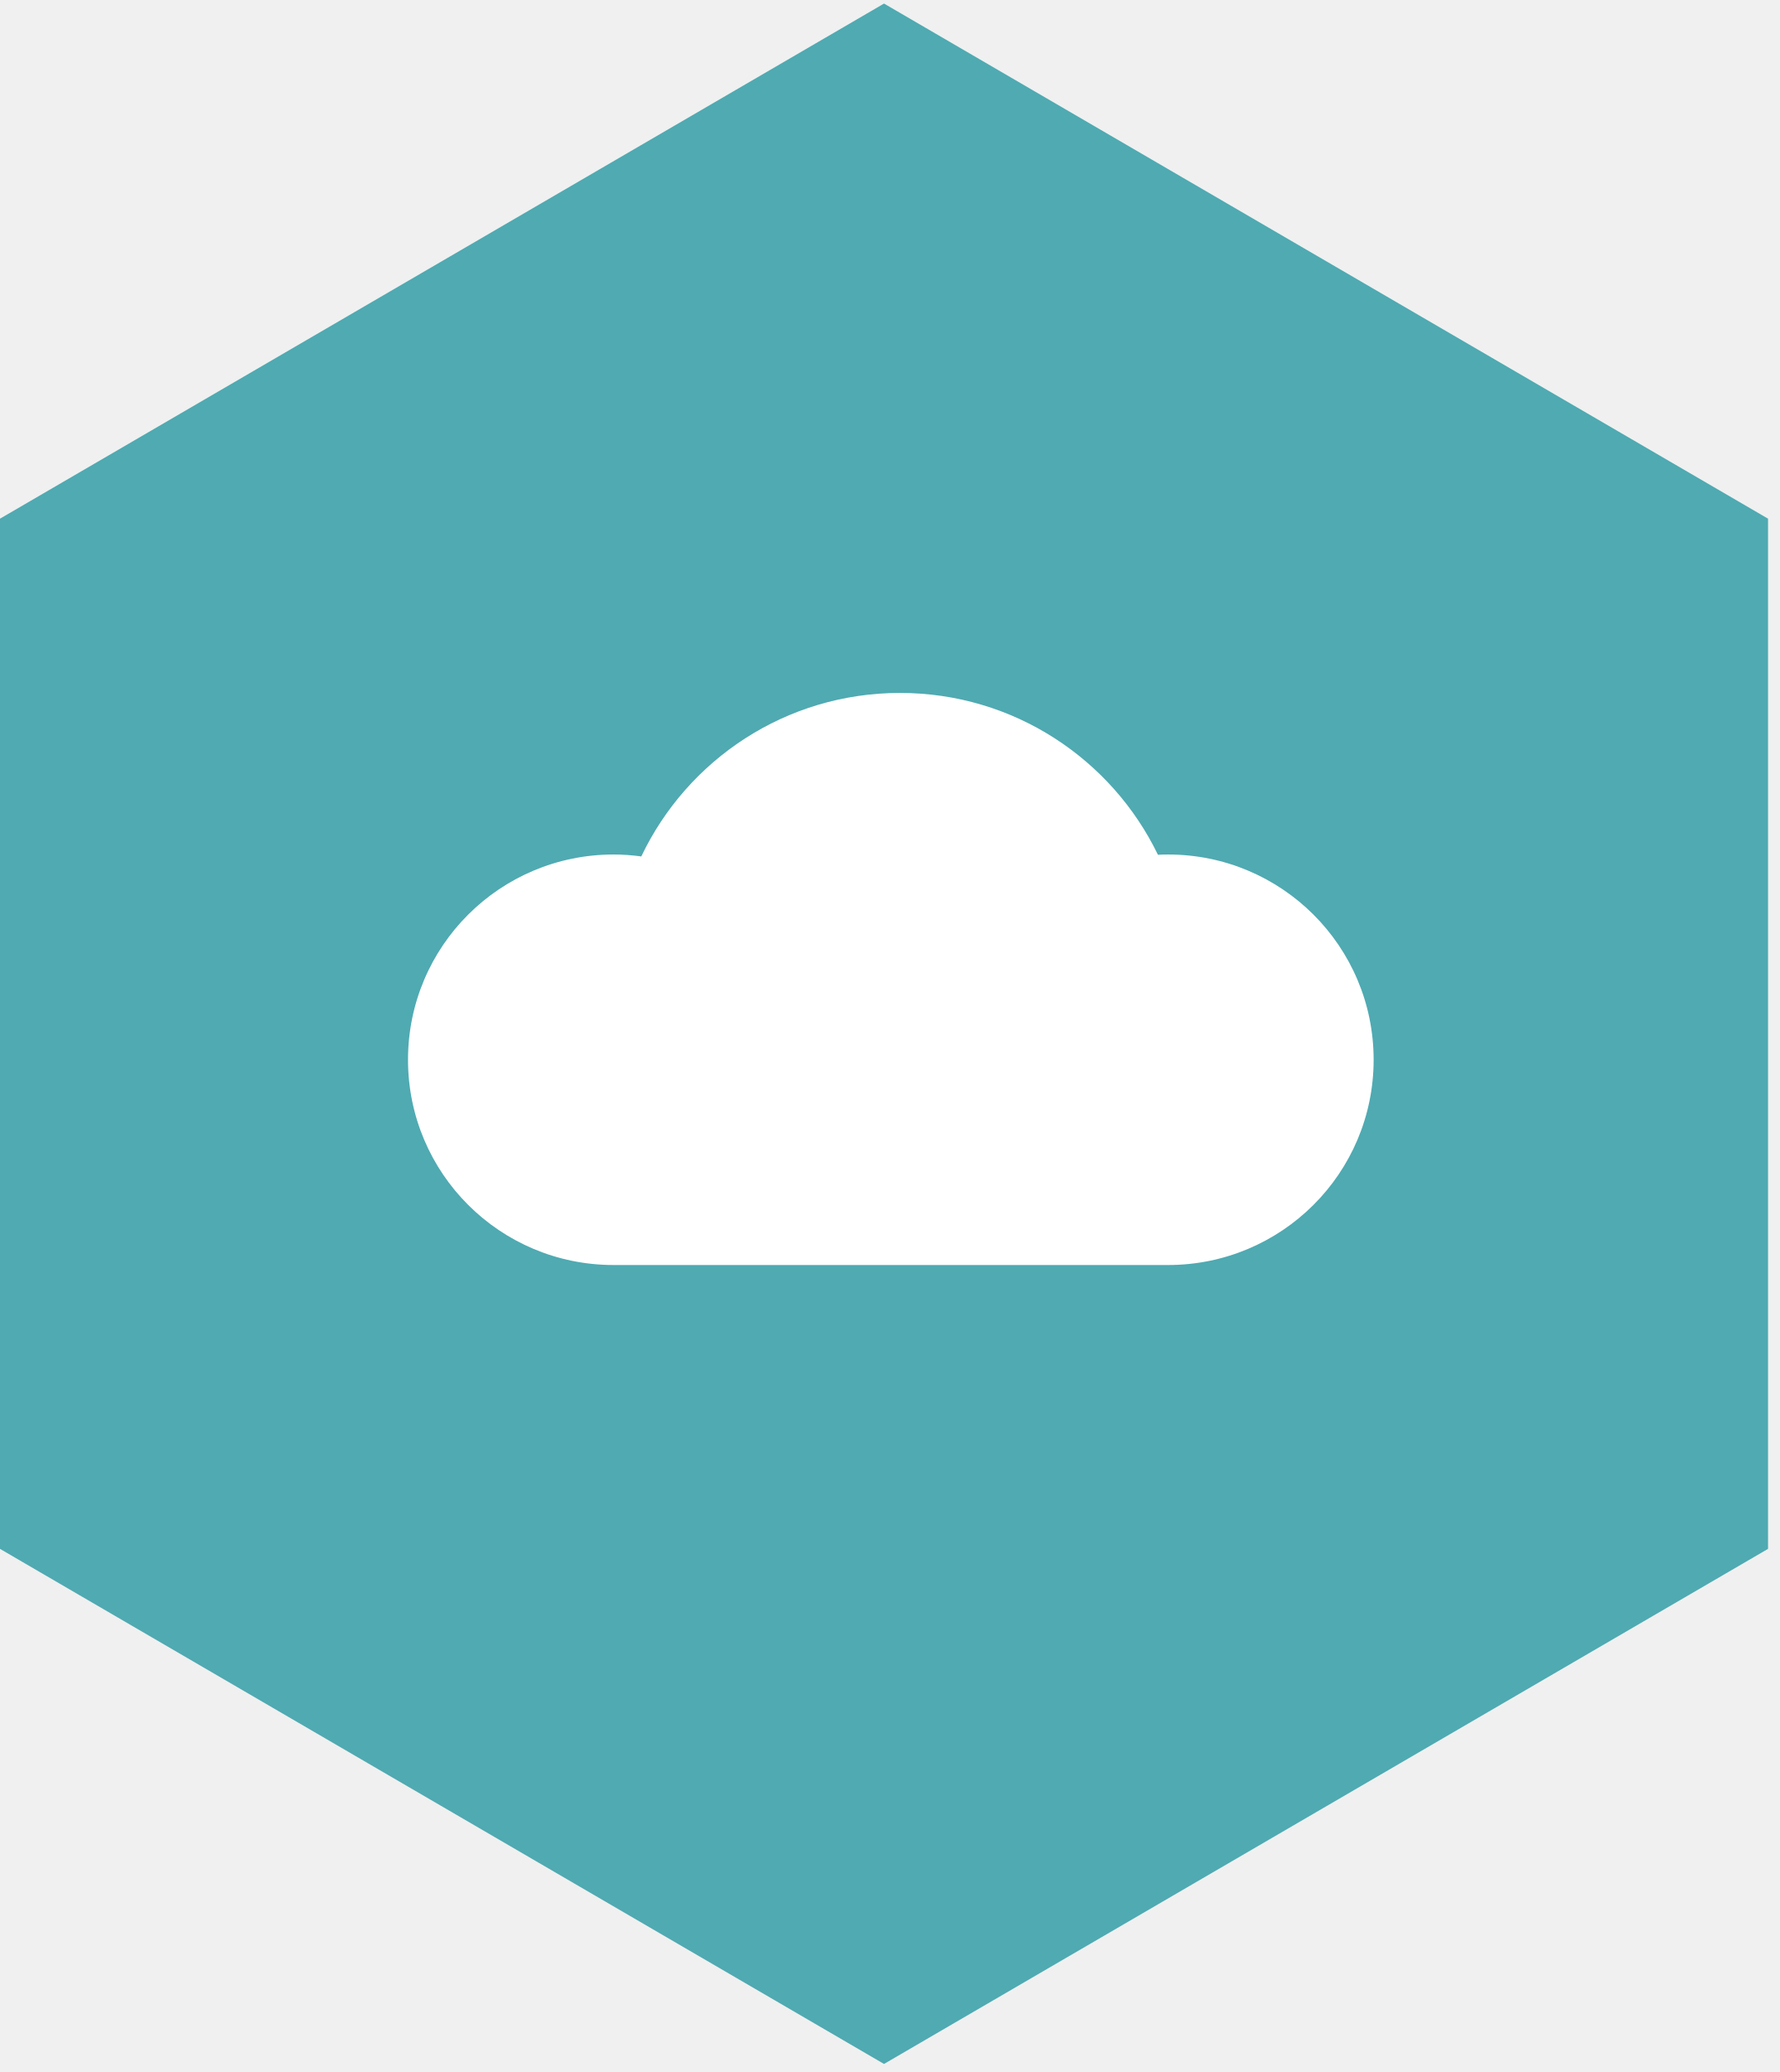
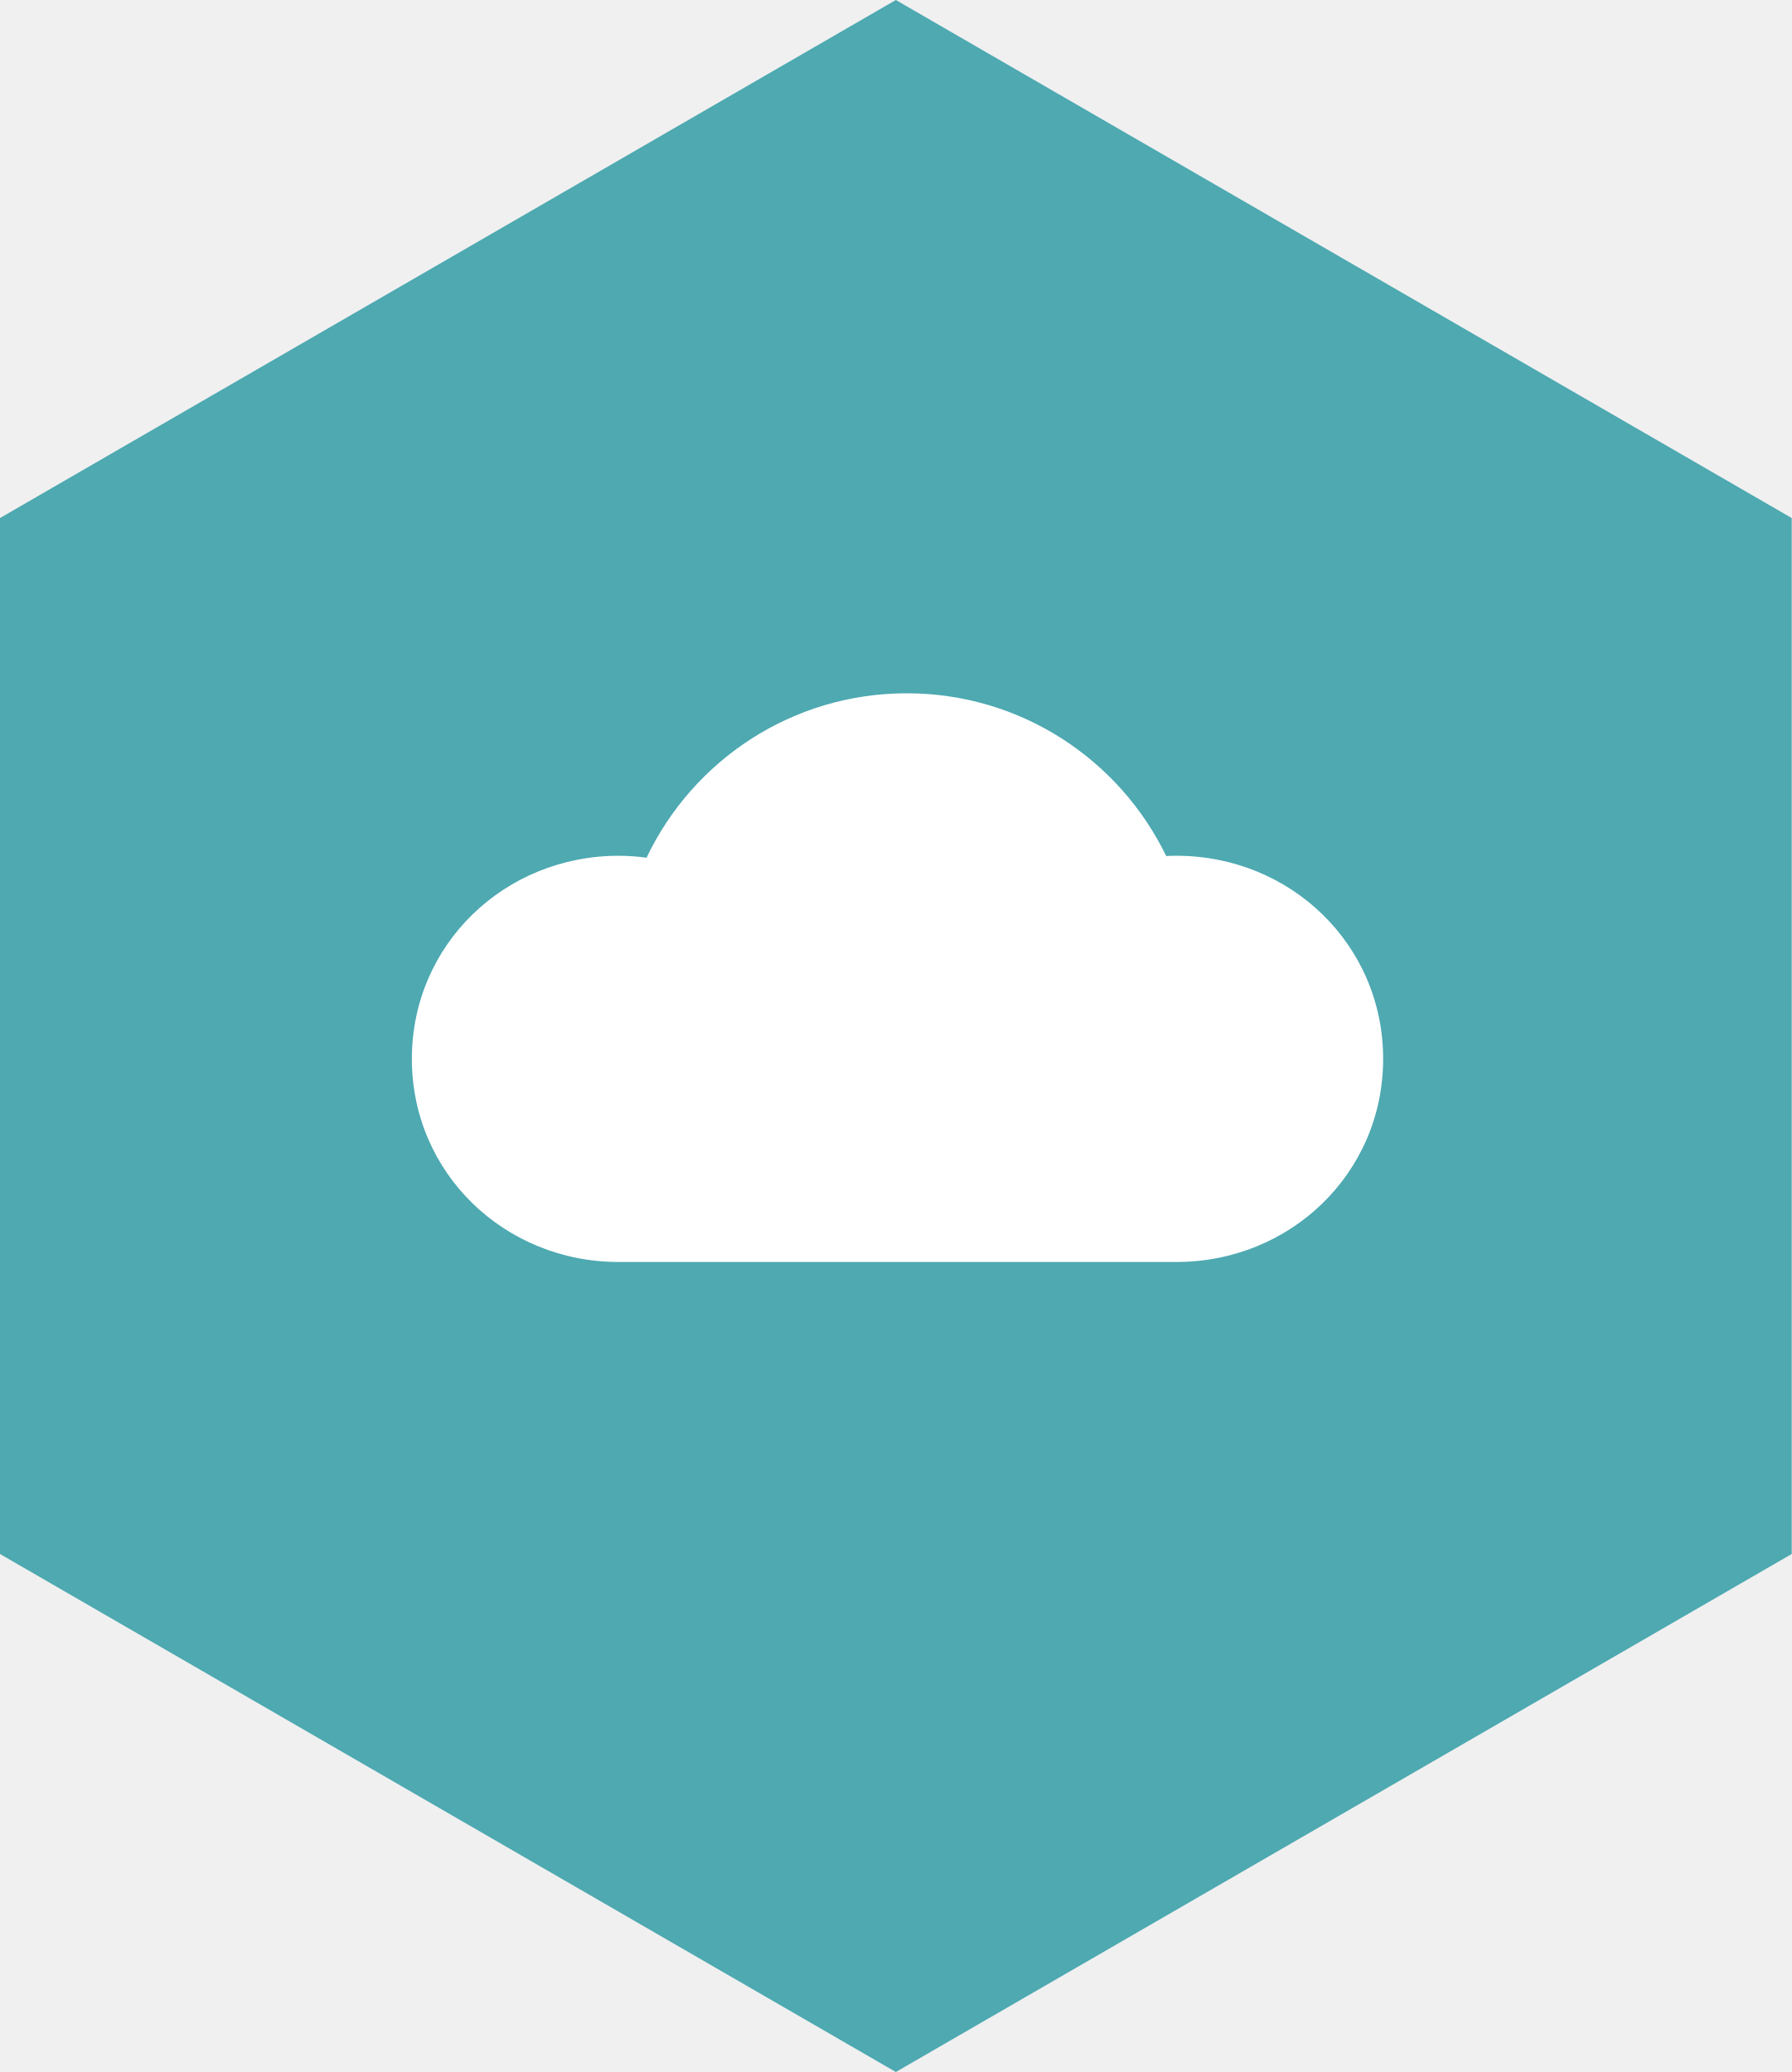
- <svg xmlns="http://www.w3.org/2000/svg" width="146px" height="170px" viewBox="0 0 146 170" version="1.1">
-   <defs />
-   <g id="Page-1" stroke="none" stroke-width="1" fill="none" fill-rule="evenodd">
-     <g id="Imported-Layers">
-       <path d="M0,42.555 L72.541,0.292 L145.082,42.555 L145.082,127.079 L72.541,169.34 L0,127.079 L0,42.555" id="Fill-1" fill="#4FAAB2" />
-       <path d="M95.846,70.109 C95.568,70.109 95.292,70.117 95.018,70.13 C91.215,62.273 83.168,56.853 73.852,56.853 C64.485,56.853 56.399,62.335 52.624,70.267 C51.88,70.166 51.124,70.109 50.352,70.109 C41.035,70.109 33.481,77.631 33.481,86.95 C33.481,96.268 41.035,103.79 50.352,103.79 L73.852,103.79 L95.846,103.79 C105.163,103.79 112.718,96.268 112.718,86.95 C112.718,77.631 105.163,70.109 95.846,70.109" id="Fill-2" fill="#FFFFFF" />
+ <svg xmlns="http://www.w3.org/2000/svg" version="1.1" id="Layer_1" x="0px" y="0px" width="111px" height="128.375px" viewBox="0 0 111 128.375" enable-background="new 0 0 111 128.375" xml:space="preserve">
+   <g>
+     <polygon fill="#4EA9B1" points="0,32.095 55.5,0 111,32.095 111,96.282 55.5,128.375 0,96.282  " />
+     <g>
+       <path fill="#FFFFFF" d="M72.877,53.02c-0.211,0-0.421,0.007-0.629,0.017c-2.888-5.968-8.999-10.083-16.073-10.083    c-7.113,0-13.253,4.163-16.12,10.187c-0.564-0.077-1.14-0.12-1.726-0.12c-7.075,0-12.813,5.509-12.813,12.585    c0,7.074,5.738,12.583,12.813,12.583c3.077,0,14.253,0,17.846,0c3.327,0,13.856,0,16.702,0c7.076,0,12.812-5.509,12.812-12.583    C85.689,58.528,79.953,53.02,72.877,53.02z" />
    </g>
  </g>
</svg>
